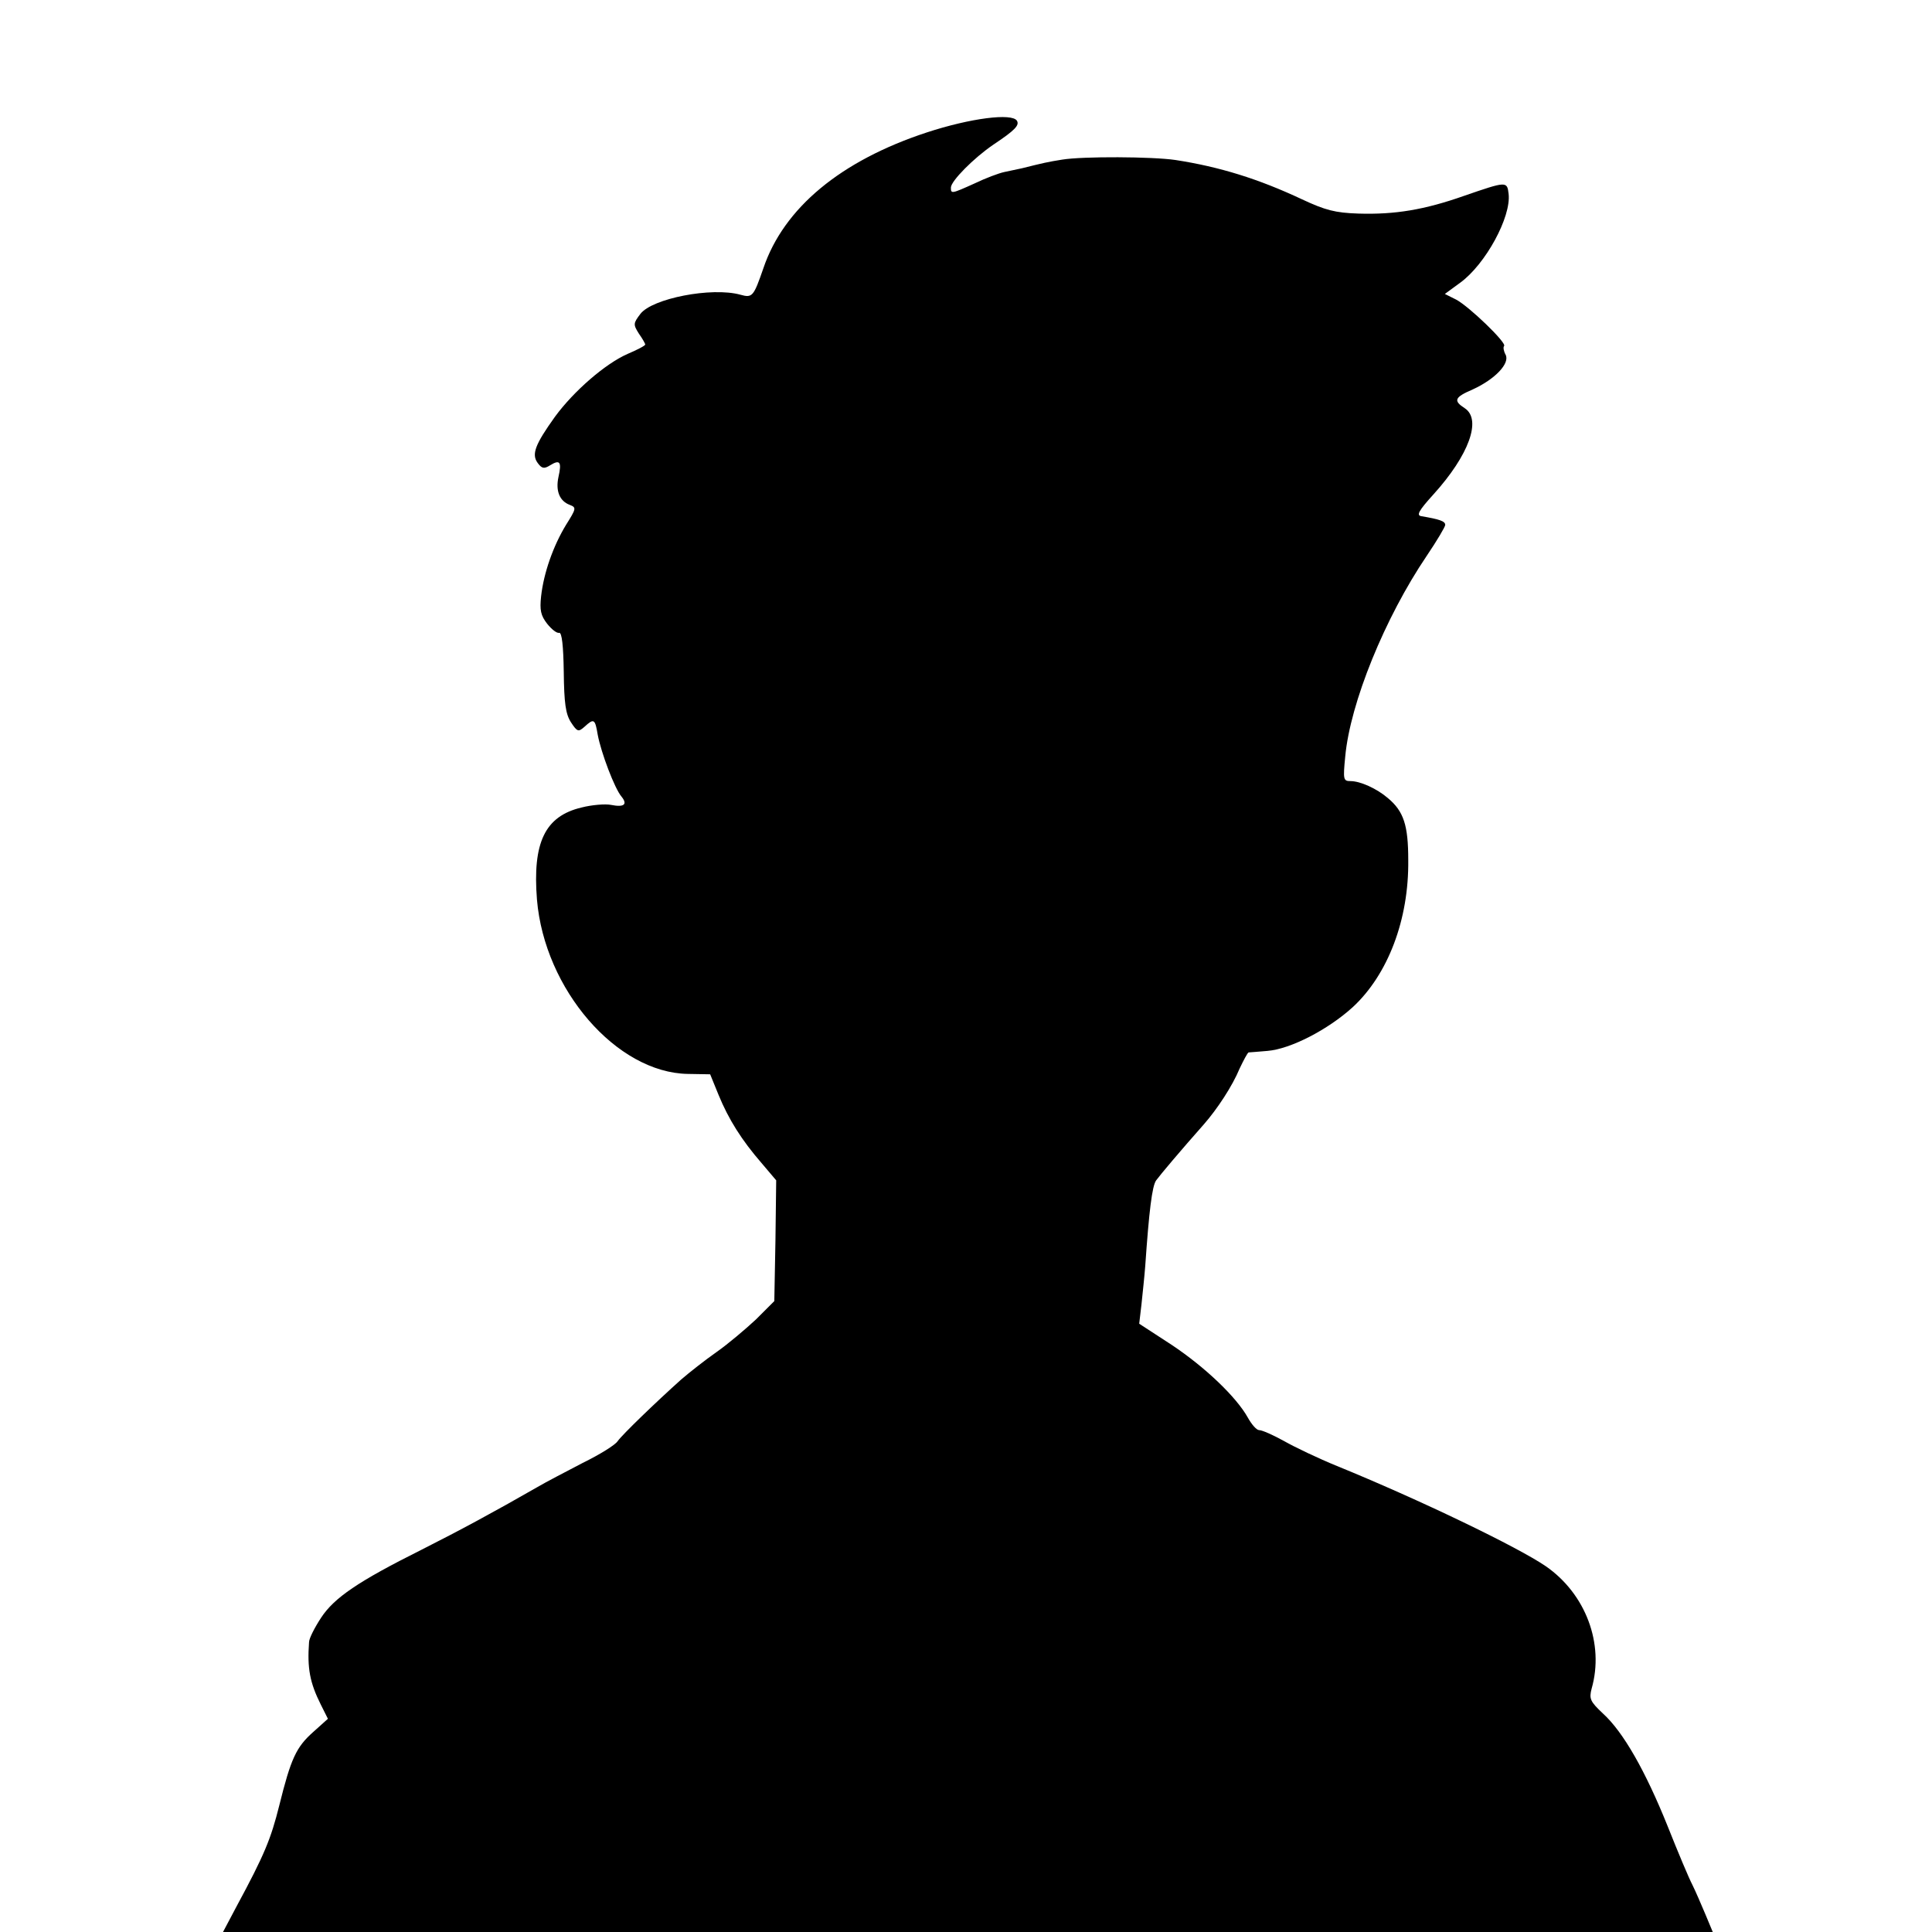
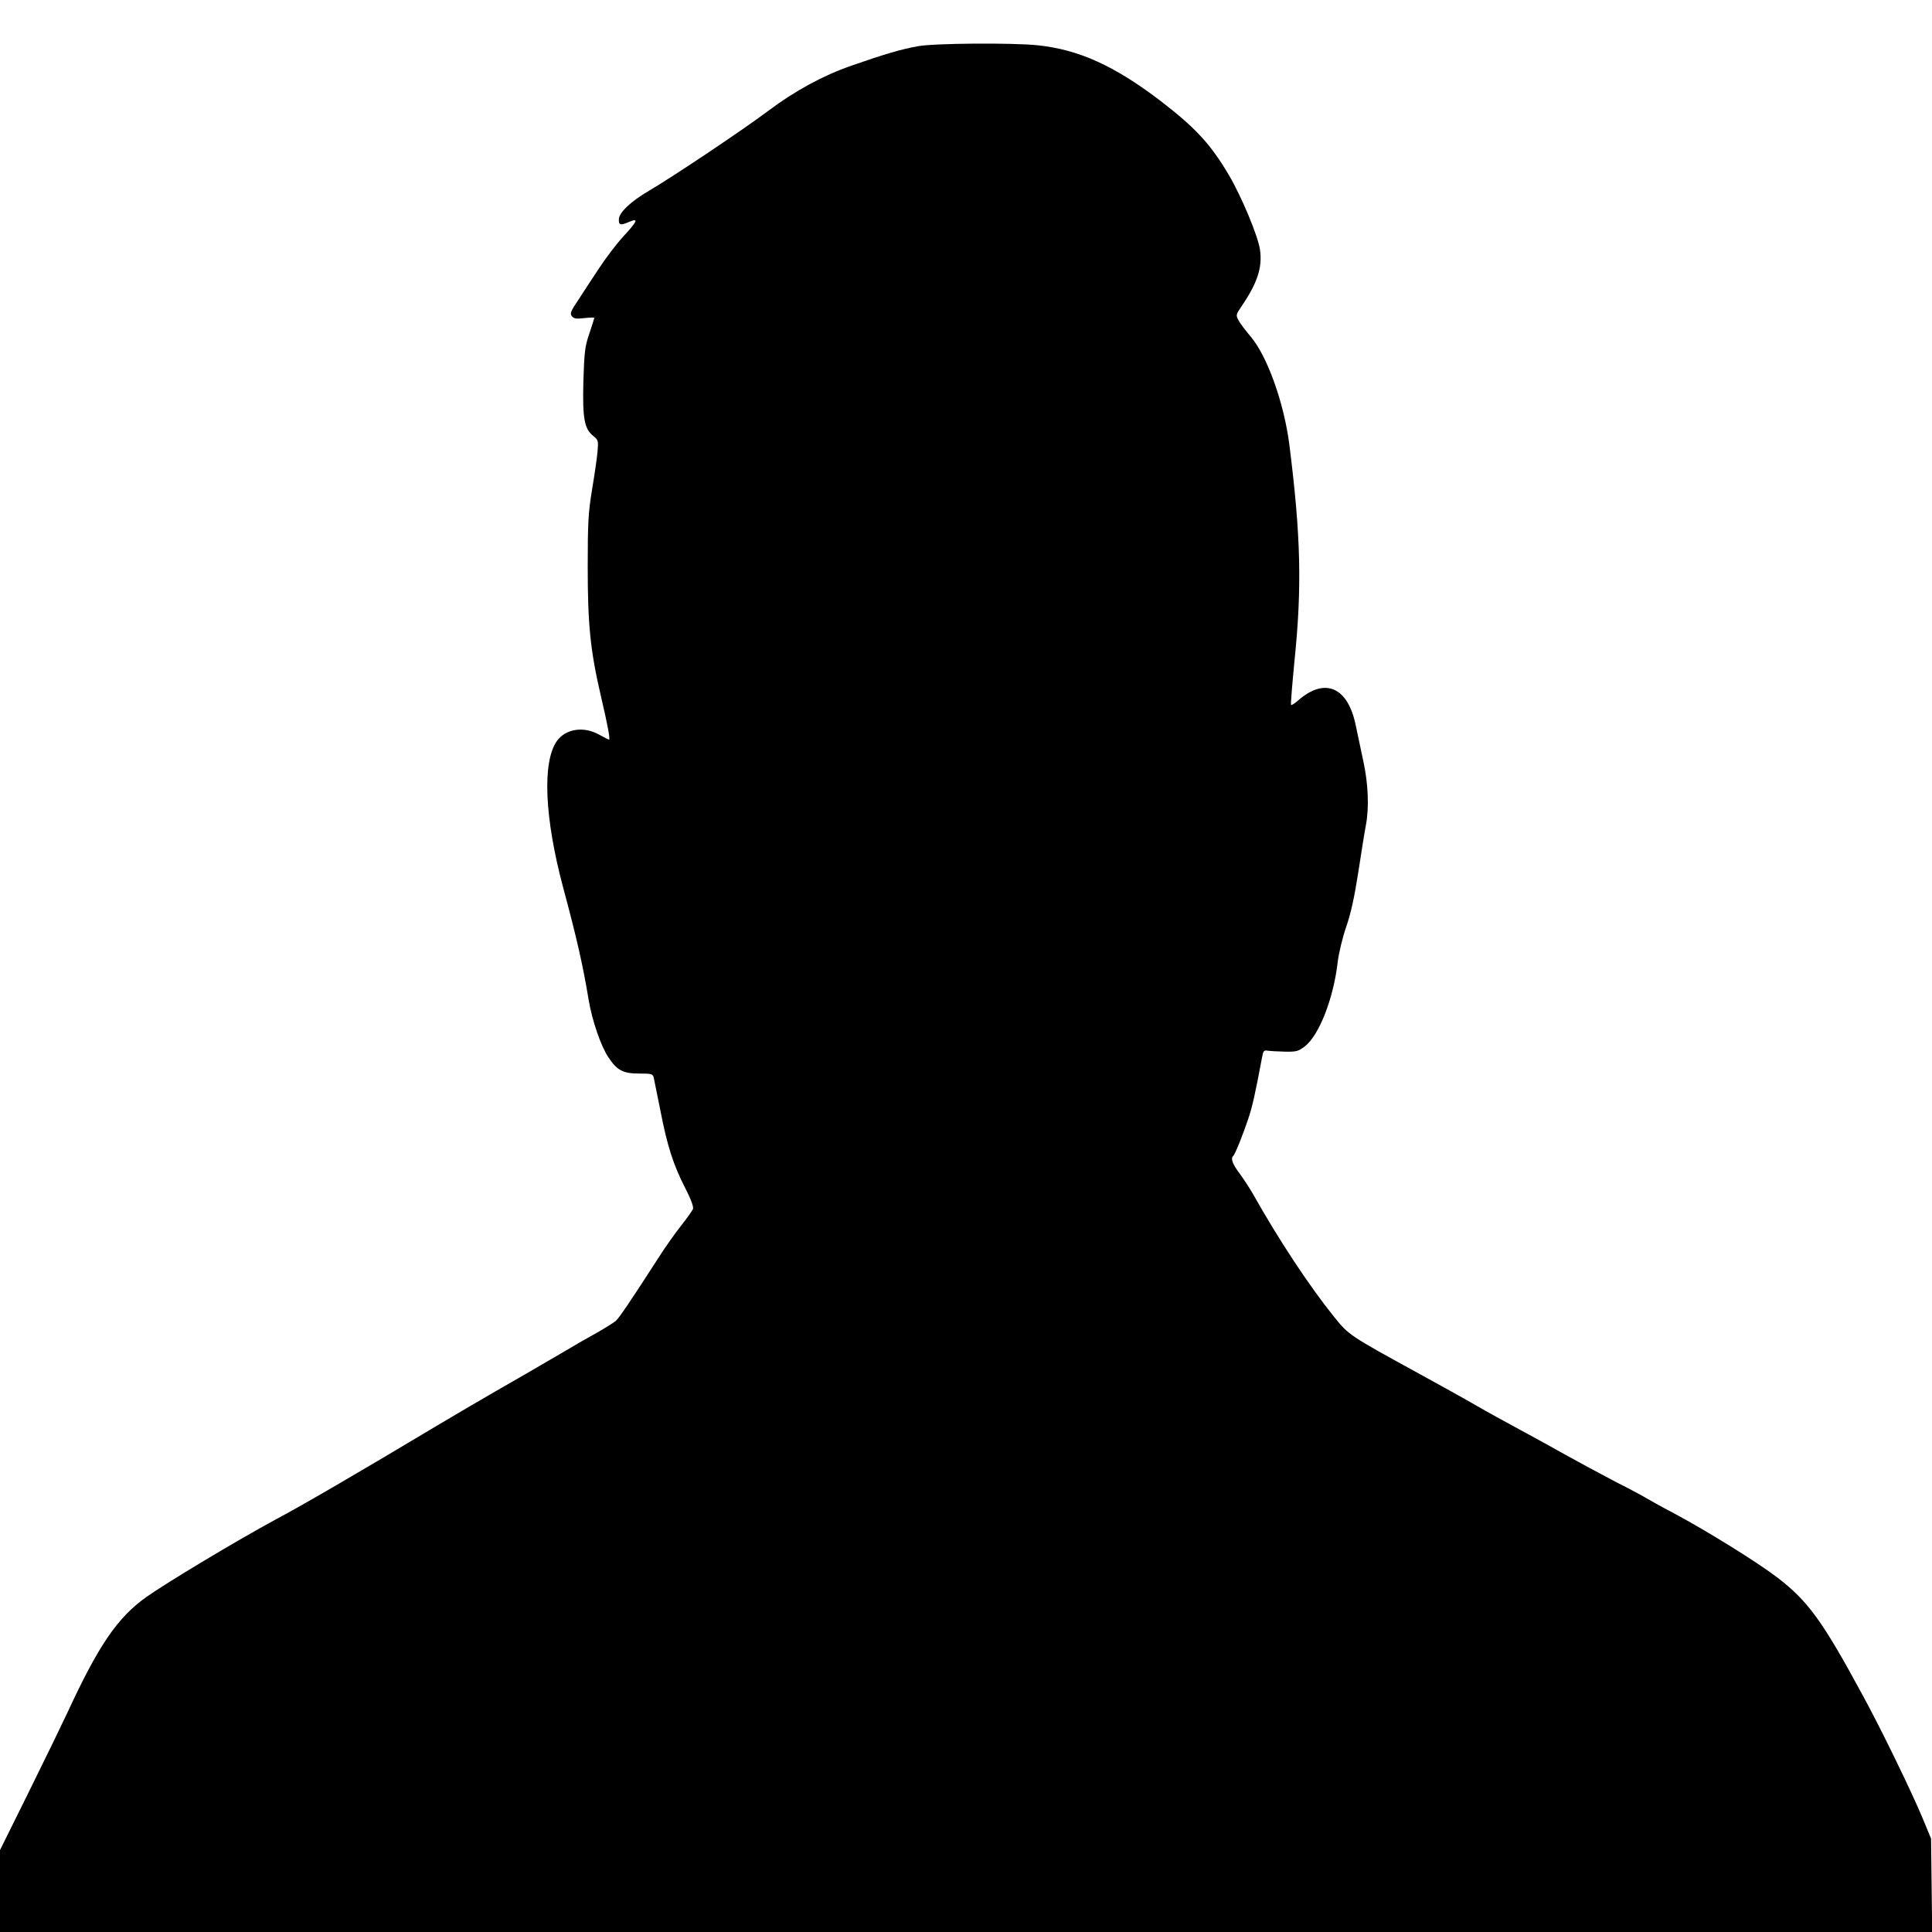
- <svg xmlns="http://www.w3.org/2000/svg" version="1.0" width="512pt" height="512pt" viewBox="0 0 512 512" preserveAspectRatio="xMidYMid meet">
-   <g transform="translate(0,512) scale(0.1,-0.1)" fill="#000000" stroke="none">
-     <path d="M2456 4769 c-228 -75 -379 -200 -433 -360 -26 -75 -29 -79 -61 -70 -76 21 -234 -10 -265 -51 -19 -25 -19 -28 -4 -52 10 -14 17 -27 17 -29 0 -3 -21 -14 -47 -25 -59 -26 -142 -98 -192 -166 -53 -74 -63 -100 -46 -123 11 -15 17 -16 33 -6 26 16 31 9 22 -31 -8 -37 3 -64 30 -74 18 -7 17 -10 -10 -53 -34 -56 -59 -127 -66 -189 -4 -37 -1 -51 16 -73 12 -15 26 -26 32 -24 7 1 11 -34 12 -103 1 -84 5 -112 19 -134 17 -26 20 -26 36 -12 25 23 28 21 35 -21 9 -48 45 -143 63 -164 17 -21 7 -29 -28 -22 -15 3 -51 0 -78 -7 -97 -23 -130 -93 -118 -244 20 -238 211 -459 400 -462 l59 -1 22 -54 c27 -66 62 -121 114 -181 l39 -46 -2 -160 -3 -160 -49 -49 c-28 -26 -74 -65 -104 -86 -30 -21 -72 -54 -94 -73 -68 -61 -155 -145 -168 -163 -6 -10 -48 -36 -93 -58 -44 -23 -98 -51 -120 -64 -115 -66 -206 -115 -307 -166 -168 -84 -231 -127 -266 -180 -17 -26 -32 -55 -32 -65 -5 -69 2 -107 31 -165 l19 -38 -39 -35 c-45 -40 -59 -70 -90 -195 -22 -88 -39 -130 -113 -267 l-36 -68 1974 0 1974 0 -20 48 c-11 26 -26 61 -34 77 -9 17 -38 86 -65 154 -59 147 -118 251 -172 300 -34 32 -37 39 -30 66 34 119 -16 251 -121 324 -74 51 -338 178 -554 266 -49 20 -112 50 -140 66 -29 16 -58 29 -66 29 -7 0 -20 15 -30 33 -30 54 -112 133 -202 193 l-86 56 6 51 c3 29 8 75 10 102 10 144 18 212 29 227 11 15 64 78 126 148 36 41 76 102 95 148 11 23 21 42 24 43 3 0 26 2 50 4 61 5 160 56 226 116 93 86 149 232 147 390 0 92 -12 129 -54 164 -29 25 -73 45 -99 45 -19 0 -20 4 -14 65 13 142 105 368 216 532 27 40 49 77 49 82 0 10 -16 15 -63 23 -14 2 -8 14 32 58 94 104 128 198 83 228 -31 20 -28 29 21 50 59 27 99 69 87 92 -5 9 -7 20 -4 23 8 8 -93 105 -127 123 l-30 15 41 30 c67 49 135 174 128 235 -4 34 -5 34 -118 -5 -105 -37 -183 -50 -280 -47 -62 2 -88 9 -150 38 -115 54 -218 86 -335 104 -61 9 -245 10 -300 1 -38 -6 -51 -9 -107 -23 -13 -3 -34 -7 -47 -10 -14 -3 -49 -16 -78 -30 -62 -28 -63 -28 -63 -11 0 17 60 78 113 114 57 38 69 51 62 63 -13 21 -123 7 -239 -31z" />
+ <svg xmlns="http://www.w3.org/2000/svg" version="1.0" width="1024pt" height="1024pt" viewBox="0 0 1024 1024" preserveAspectRatio="xMidYMid meet">
+   <g transform="translate(0,1024) scale(0.1,-0.1)" fill="#000000" stroke="none">
+     <path d="M4865 9995 c-88 -16 -172 -40 -352 -103 -150 -52 -299 -133 -439 -238 -130 -98 -500 -346 -634 -425 -98 -57 -160 -117 -160 -152 0 -31 7 -33 55 -13 51 22 44 4 -31 -77 -36 -39 -95 -117 -131 -172 -36 -55 -86 -130 -110 -168 -39 -58 -43 -69 -32 -83 10 -13 24 -15 66 -10 29 3 53 4 53 1 0 -2 -12 -40 -26 -82 -24 -69 -27 -98 -32 -254 -5 -198 5 -253 54 -291 25 -20 26 -25 21 -82 -3 -34 -16 -124 -29 -201 -20 -122 -23 -175 -23 -410 0 -307 14 -444 70 -685 37 -158 50 -230 43 -230 -3 0 -27 12 -54 27 -81 45 -176 30 -222 -34 -79 -111 -66 -408 33 -778 73 -271 106 -418 135 -595 18 -107 64 -243 104 -303 47 -71 78 -87 165 -87 65 0 71 -2 76 -22 3 -13 18 -90 35 -173 36 -187 70 -293 132 -412 30 -59 45 -99 41 -111 -4 -9 -32 -49 -62 -87 -31 -39 -85 -115 -120 -170 -148 -230 -210 -321 -227 -336 -11 -9 -55 -37 -99 -62 -44 -24 -119 -67 -167 -96 -169 -99 -254 -148 -373 -216 -66 -38 -199 -116 -295 -173 -450 -269 -716 -424 -875 -509 -203 -110 -573 -332 -680 -408 -153 -109 -253 -256 -419 -615 -27 -58 -118 -245 -202 -415 l-154 -311 0 -217 0 -217 5120 0 5121 0 -3 248 -3 247 -43 104 c-57 138 -223 480 -319 655 -214 396 -291 501 -453 625 -103 79 -365 242 -540 336 -80 42 -149 81 -155 85 -5 4 -77 43 -160 85 -82 43 -199 106 -260 140 -60 34 -171 95 -245 135 -74 40 -180 98 -235 130 -55 32 -192 108 -305 170 -369 202 -371 204 -448 299 -132 164 -294 409 -430 651 -17 30 -49 79 -71 109 -39 52 -49 80 -35 94 11 10 53 116 80 197 22 65 37 133 73 325 6 35 10 40 31 36 14 -2 55 -4 92 -5 60 -1 70 2 105 29 76 60 151 255 173 445 6 49 25 129 45 187 25 72 44 159 65 295 16 106 34 217 40 247 17 92 12 217 -14 336 -13 61 -31 145 -40 189 -41 204 -163 258 -305 134 -18 -16 -35 -27 -38 -24 -3 2 6 107 18 233 40 389 34 661 -27 1145 -28 221 -117 471 -206 575 -27 32 -56 70 -64 86 -14 26 -13 30 14 70 87 127 114 210 100 305 -11 73 -98 281 -164 393 -98 166 -178 252 -364 395 -243 185 -431 271 -650 294 -135 14 -549 11 -635 -5z" />
  </g>
</svg>
